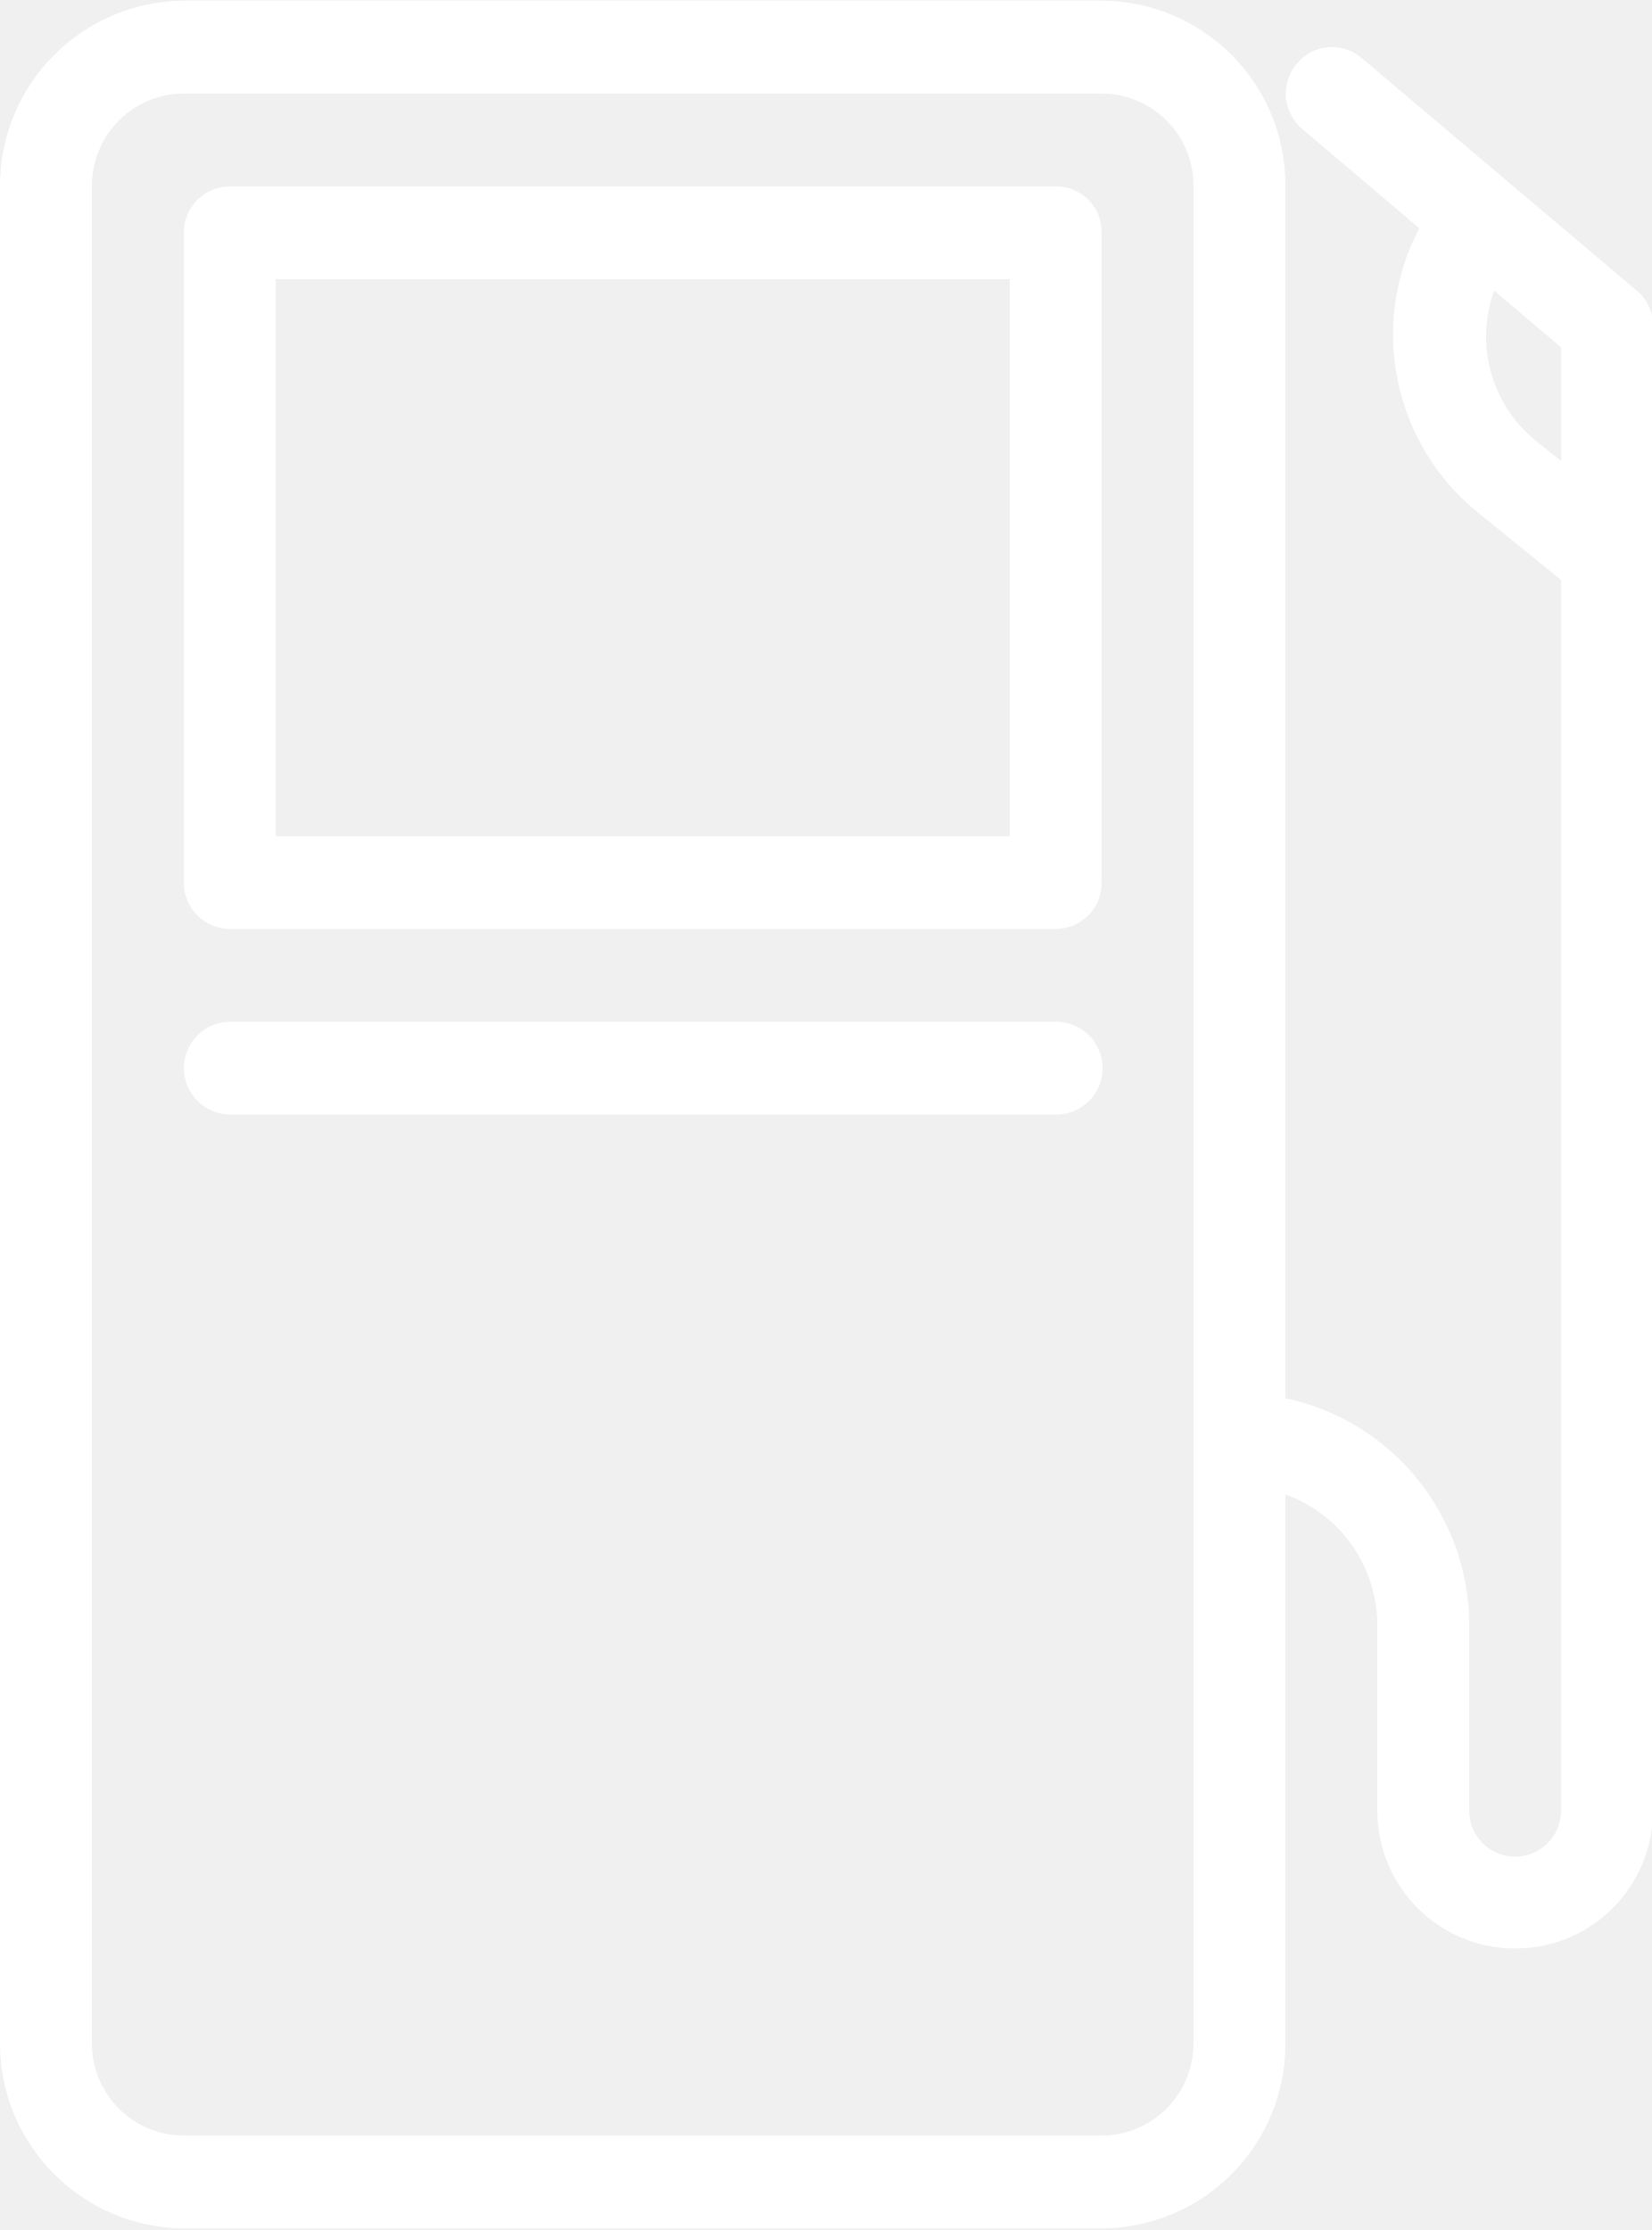
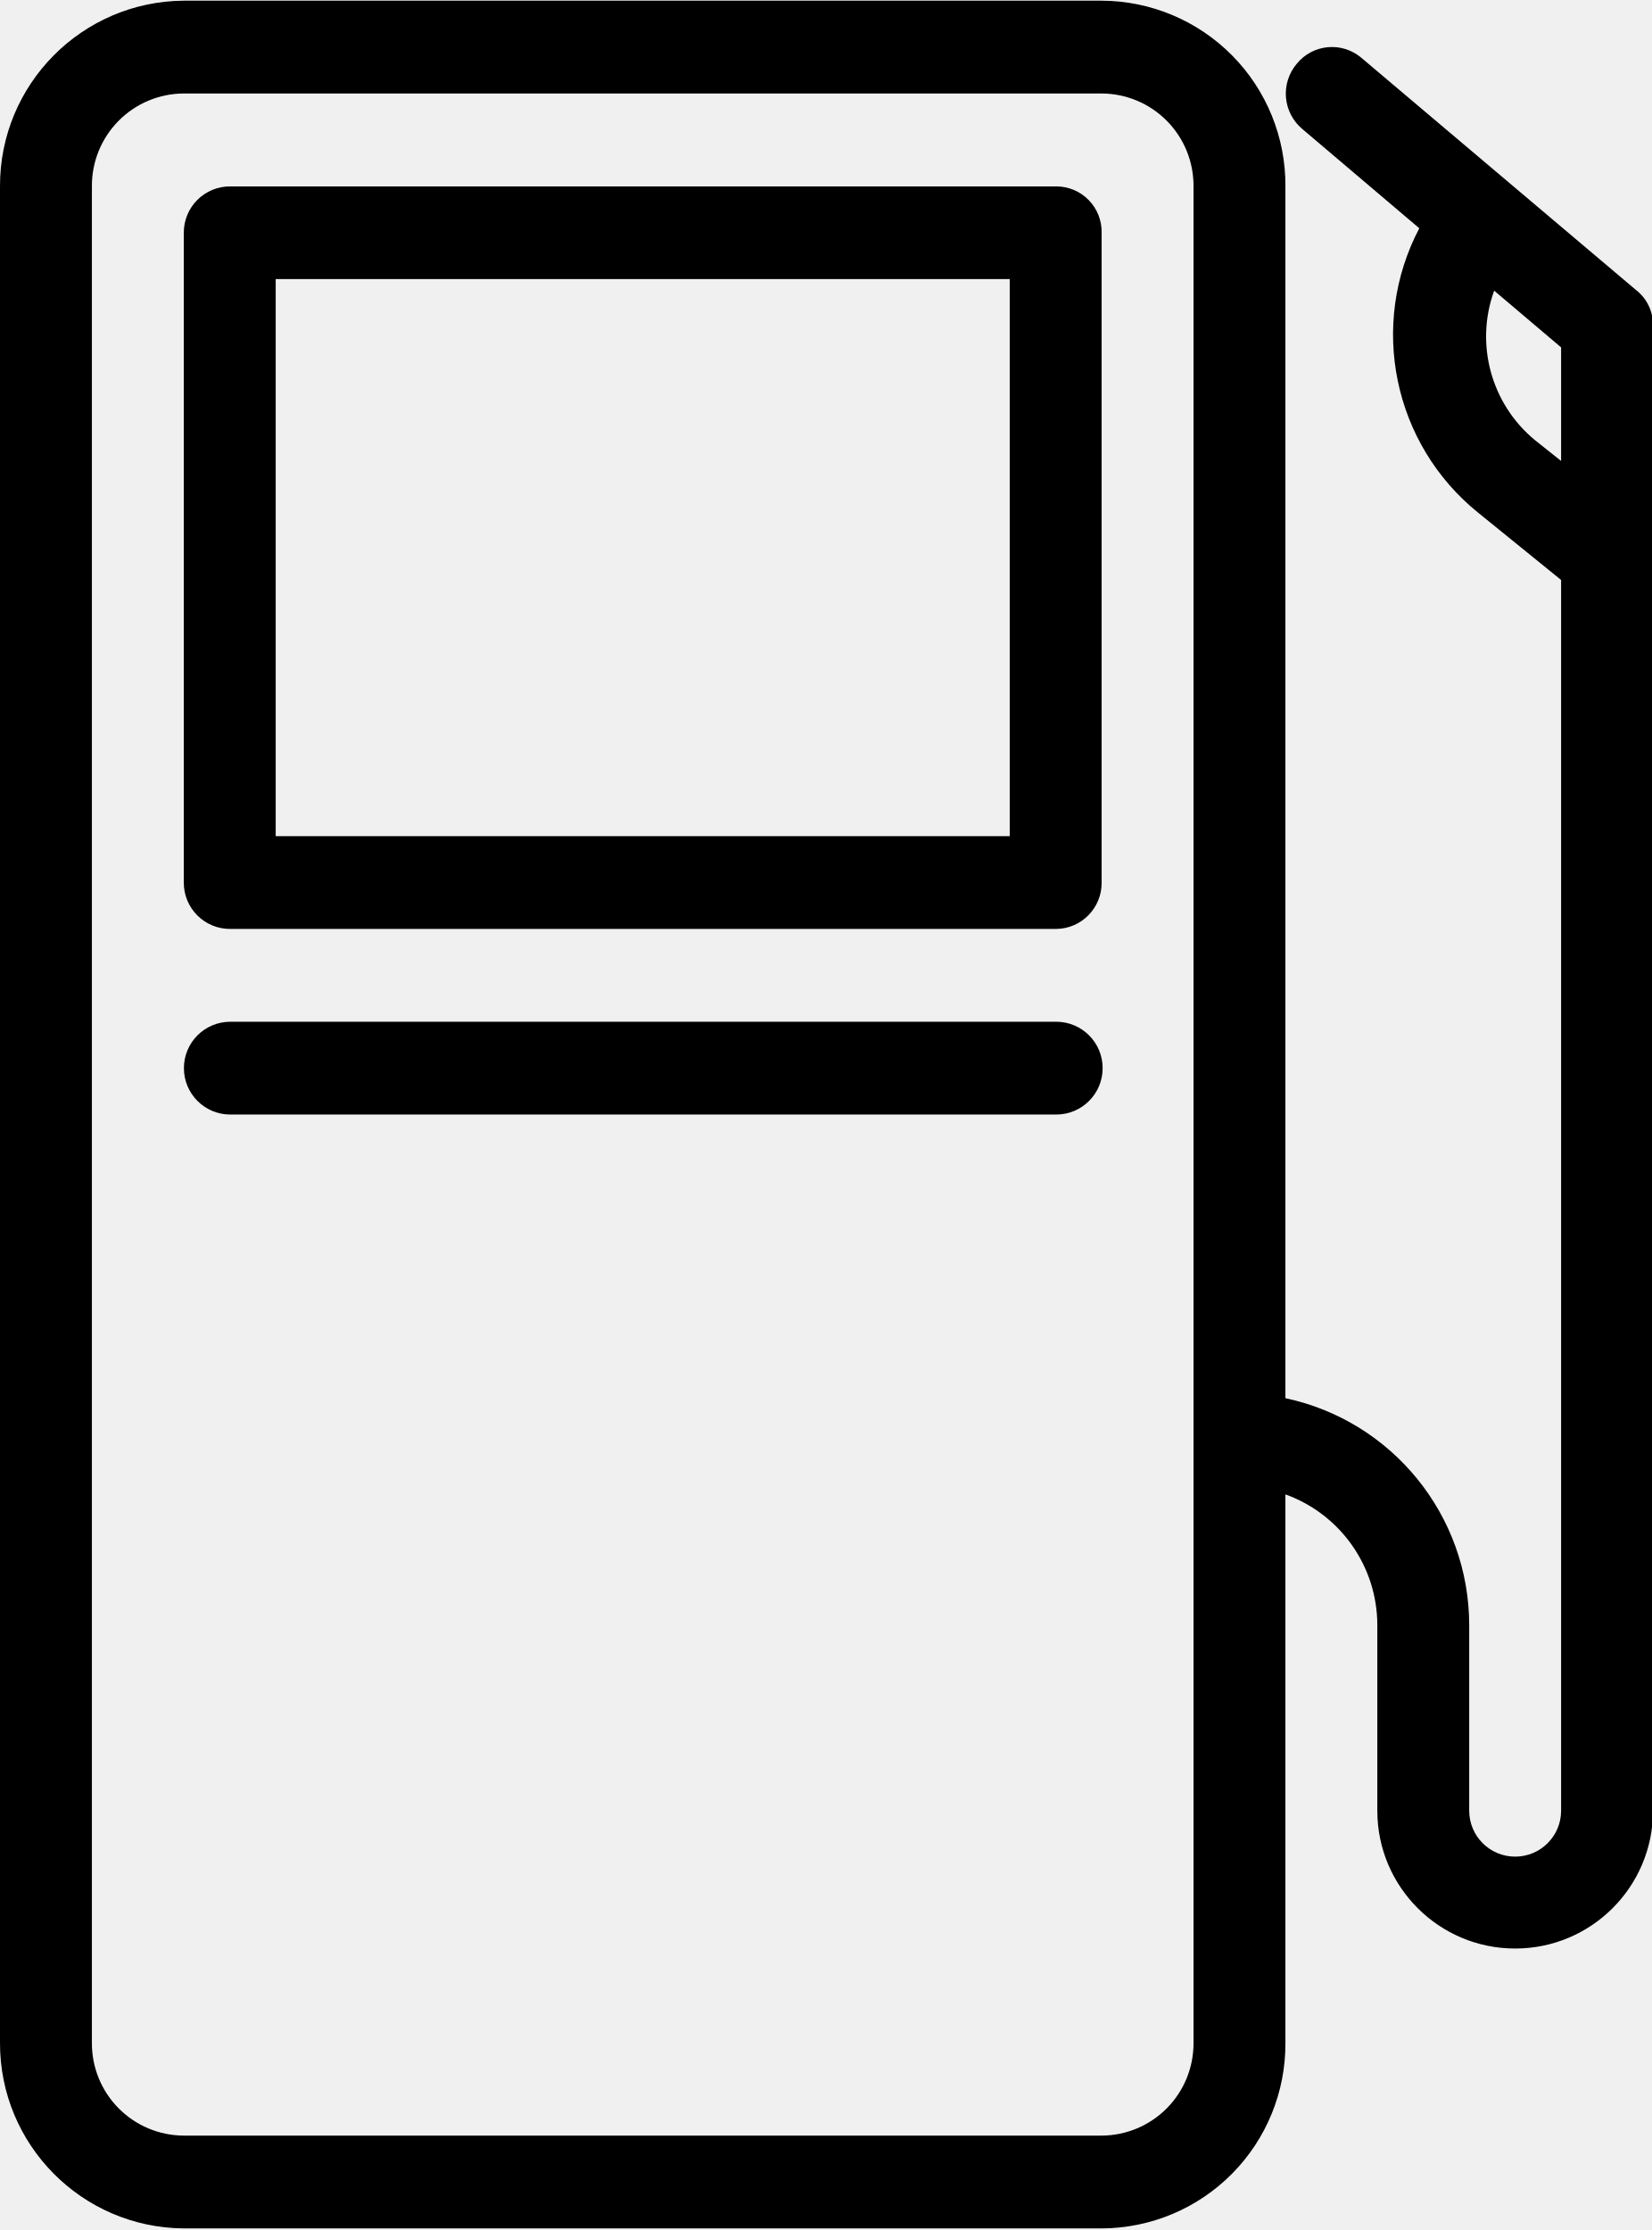
- <svg xmlns="http://www.w3.org/2000/svg" fill="#fff" width="14.56" height="19.656" viewBox="0 0 14.56 19.656">
+ <svg xmlns="http://www.w3.org/2000/svg" fill="currentColor" width="14.56" height="19.656" viewBox="0 0 14.56 19.656">
  <path id="Shape_9_copy_2" data-name="Shape 9 copy 2" d="M1202.31,916.643h-7.28a0.407,0.407,0,0,0-.41.409v5.727a0.407,0.407,0,0,0,.41.409h7.28a0.405,0.405,0,0,0,.4-0.409v-5.727A0.4,0.4,0,0,0,1202.31,916.643Zm-0.41,5.727h-6.47v-4.91h6.47v4.91Zm5.52-4.814L1205,915.51a0.4,0.4,0,0,0-.57.052,0.407,0.407,0,0,0,.05.576l1.03,0.874a2.017,2.017,0,0,0,.52,2.508l0.73,0.592V930.96a0.405,0.405,0,1,1-.81,0v-1.636a2.047,2.047,0,0,0-1.62-2V916.643a1.626,1.626,0,0,0-1.62-1.637h-8.09a1.632,1.632,0,0,0-1.62,1.637v16.363a1.632,1.632,0,0,0,1.62,1.636h8.09a1.626,1.626,0,0,0,1.62-1.636v-4.834a1.226,1.226,0,0,1,.81,1.152v1.636a1.215,1.215,0,1,0,2.43,0V917.869A0.388,0.388,0,0,0,1207.42,917.556Zm-3.9,15.45a0.813,0.813,0,0,1-.81.818h-8.09a0.813,0.813,0,0,1-.81-0.818V916.643a0.813,0.813,0,0,1,.81-0.819h8.09a0.813,0.813,0,0,1,.81.819v16.363Zm3.24-13.943-0.23-.183a1.184,1.184,0,0,1-.36-1.318l0.59,0.5v1h0Zm-4.45,4.943h-7.28a0.409,0.409,0,1,0,0,.818h7.28A0.409,0.409,0,0,0,1202.31,924.006Z" transform="translate(-1193 -915)" />
</svg>
